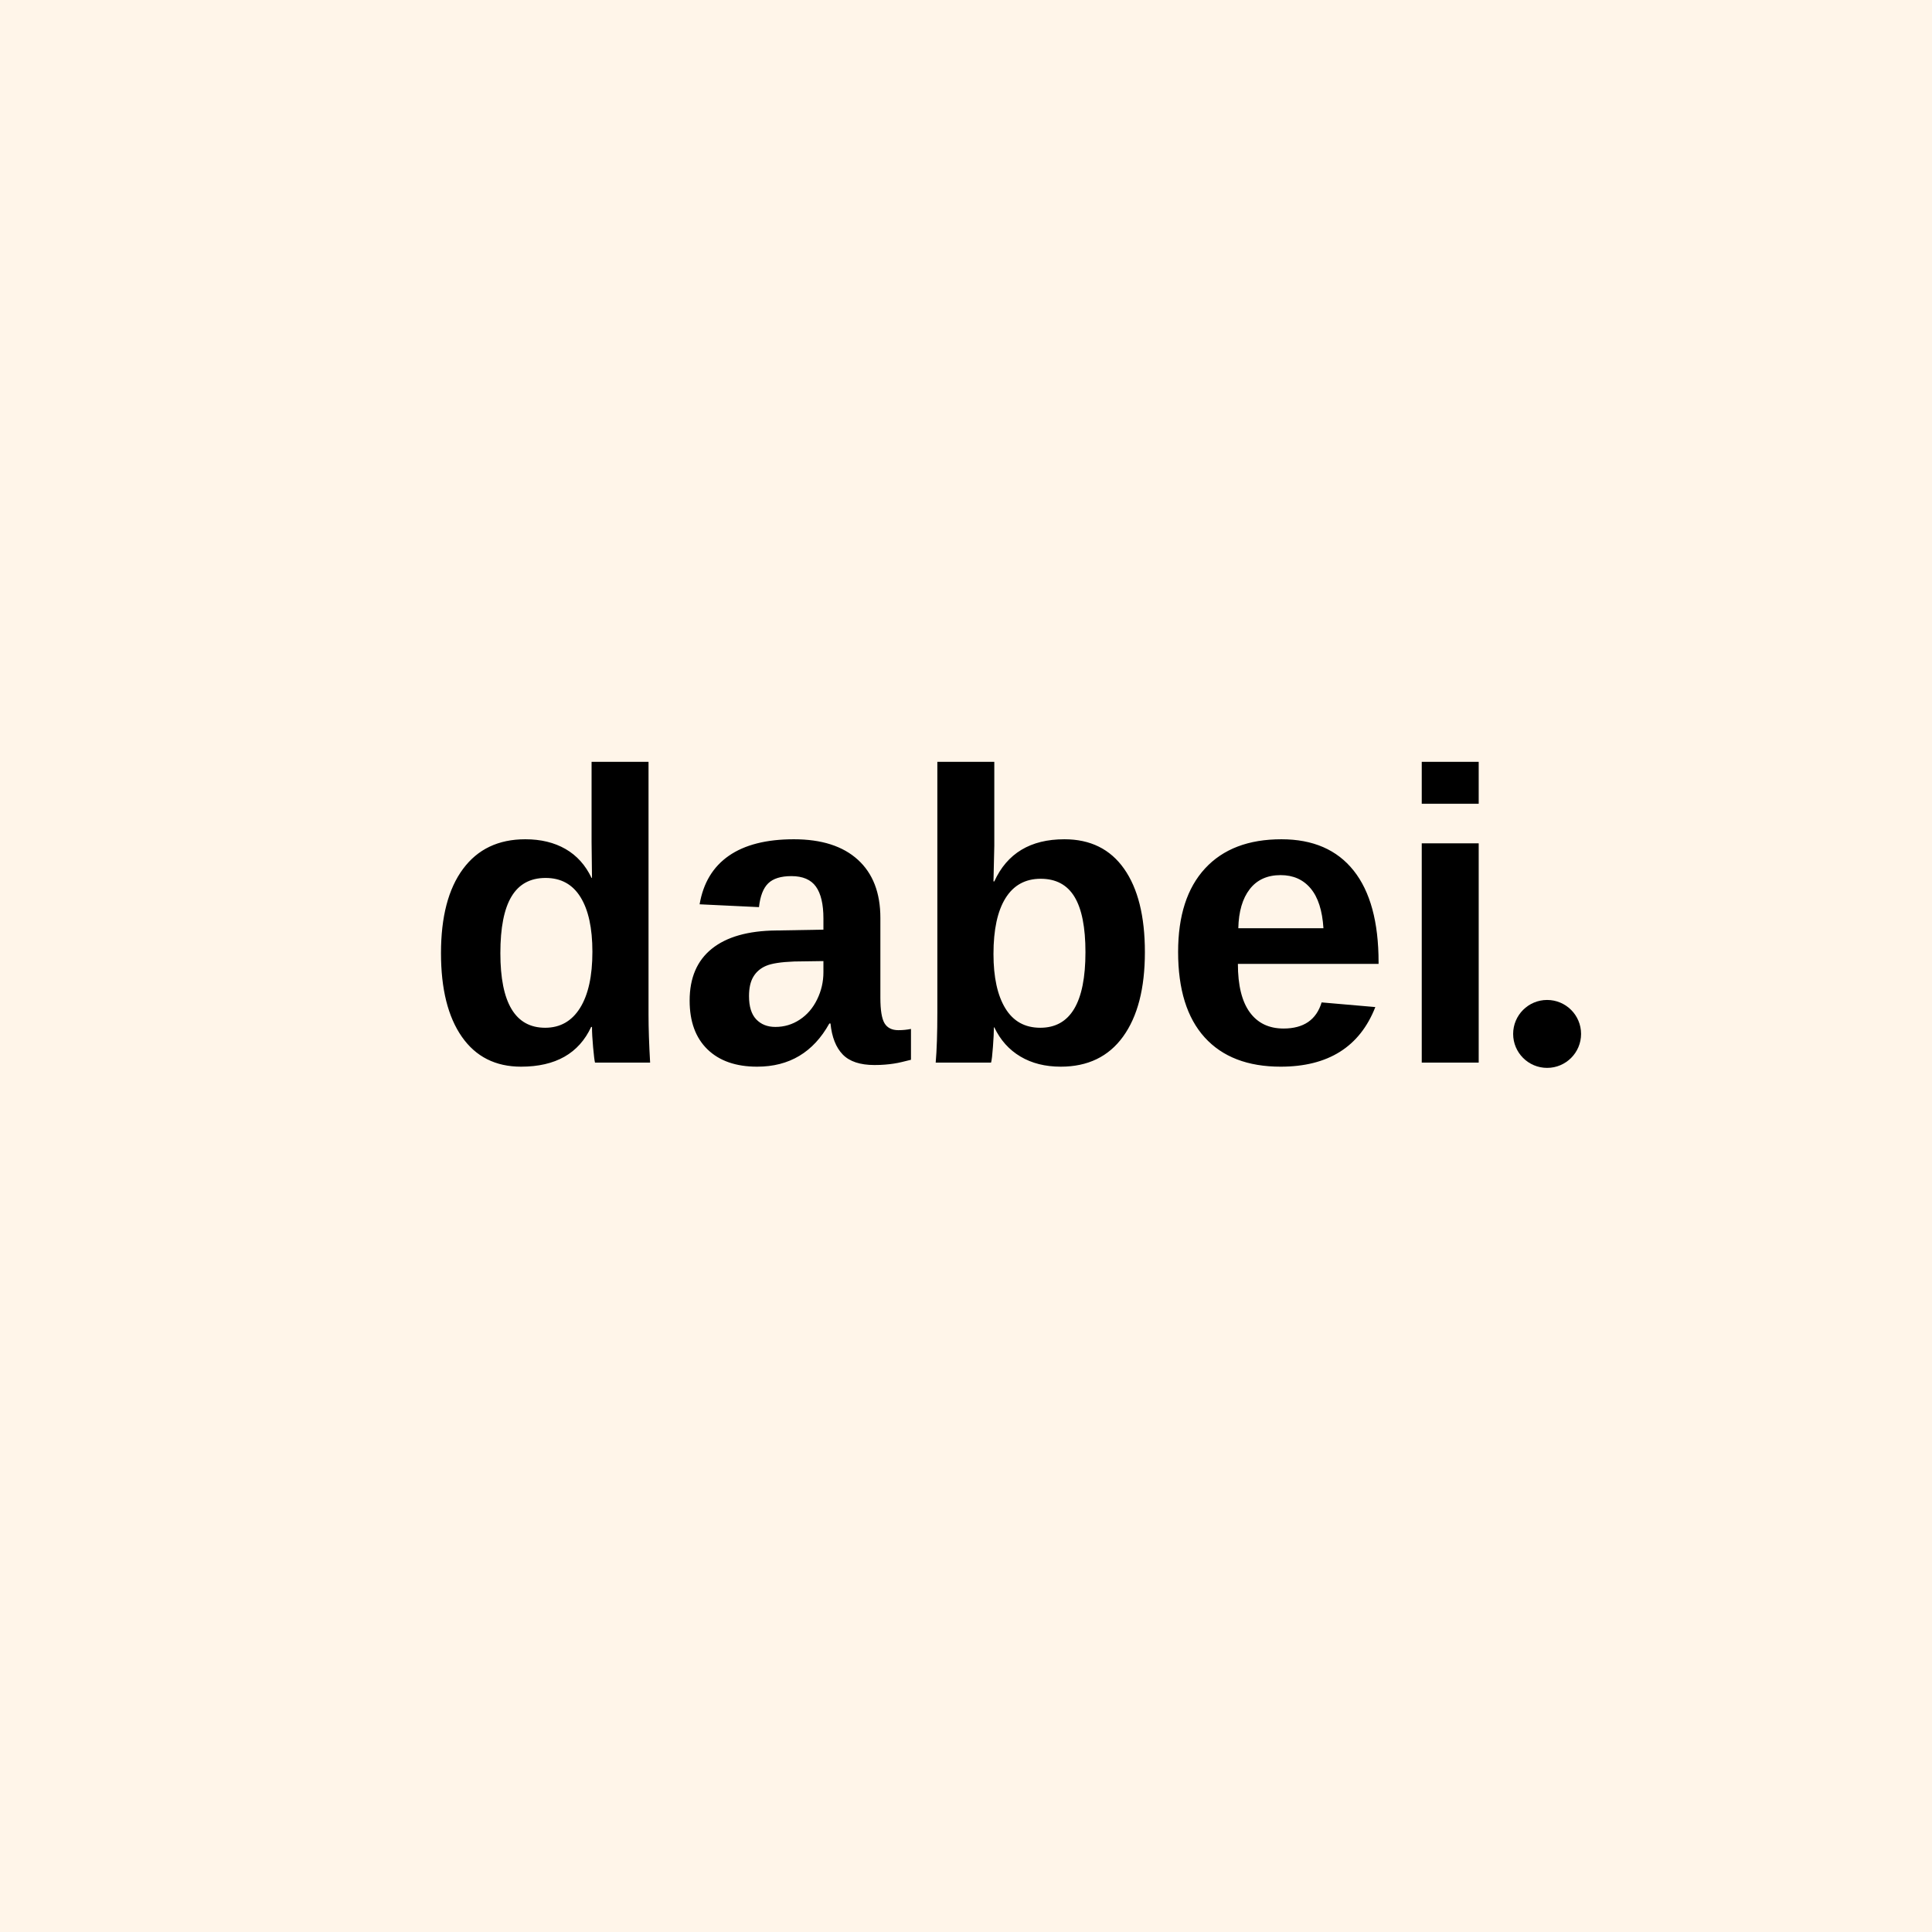
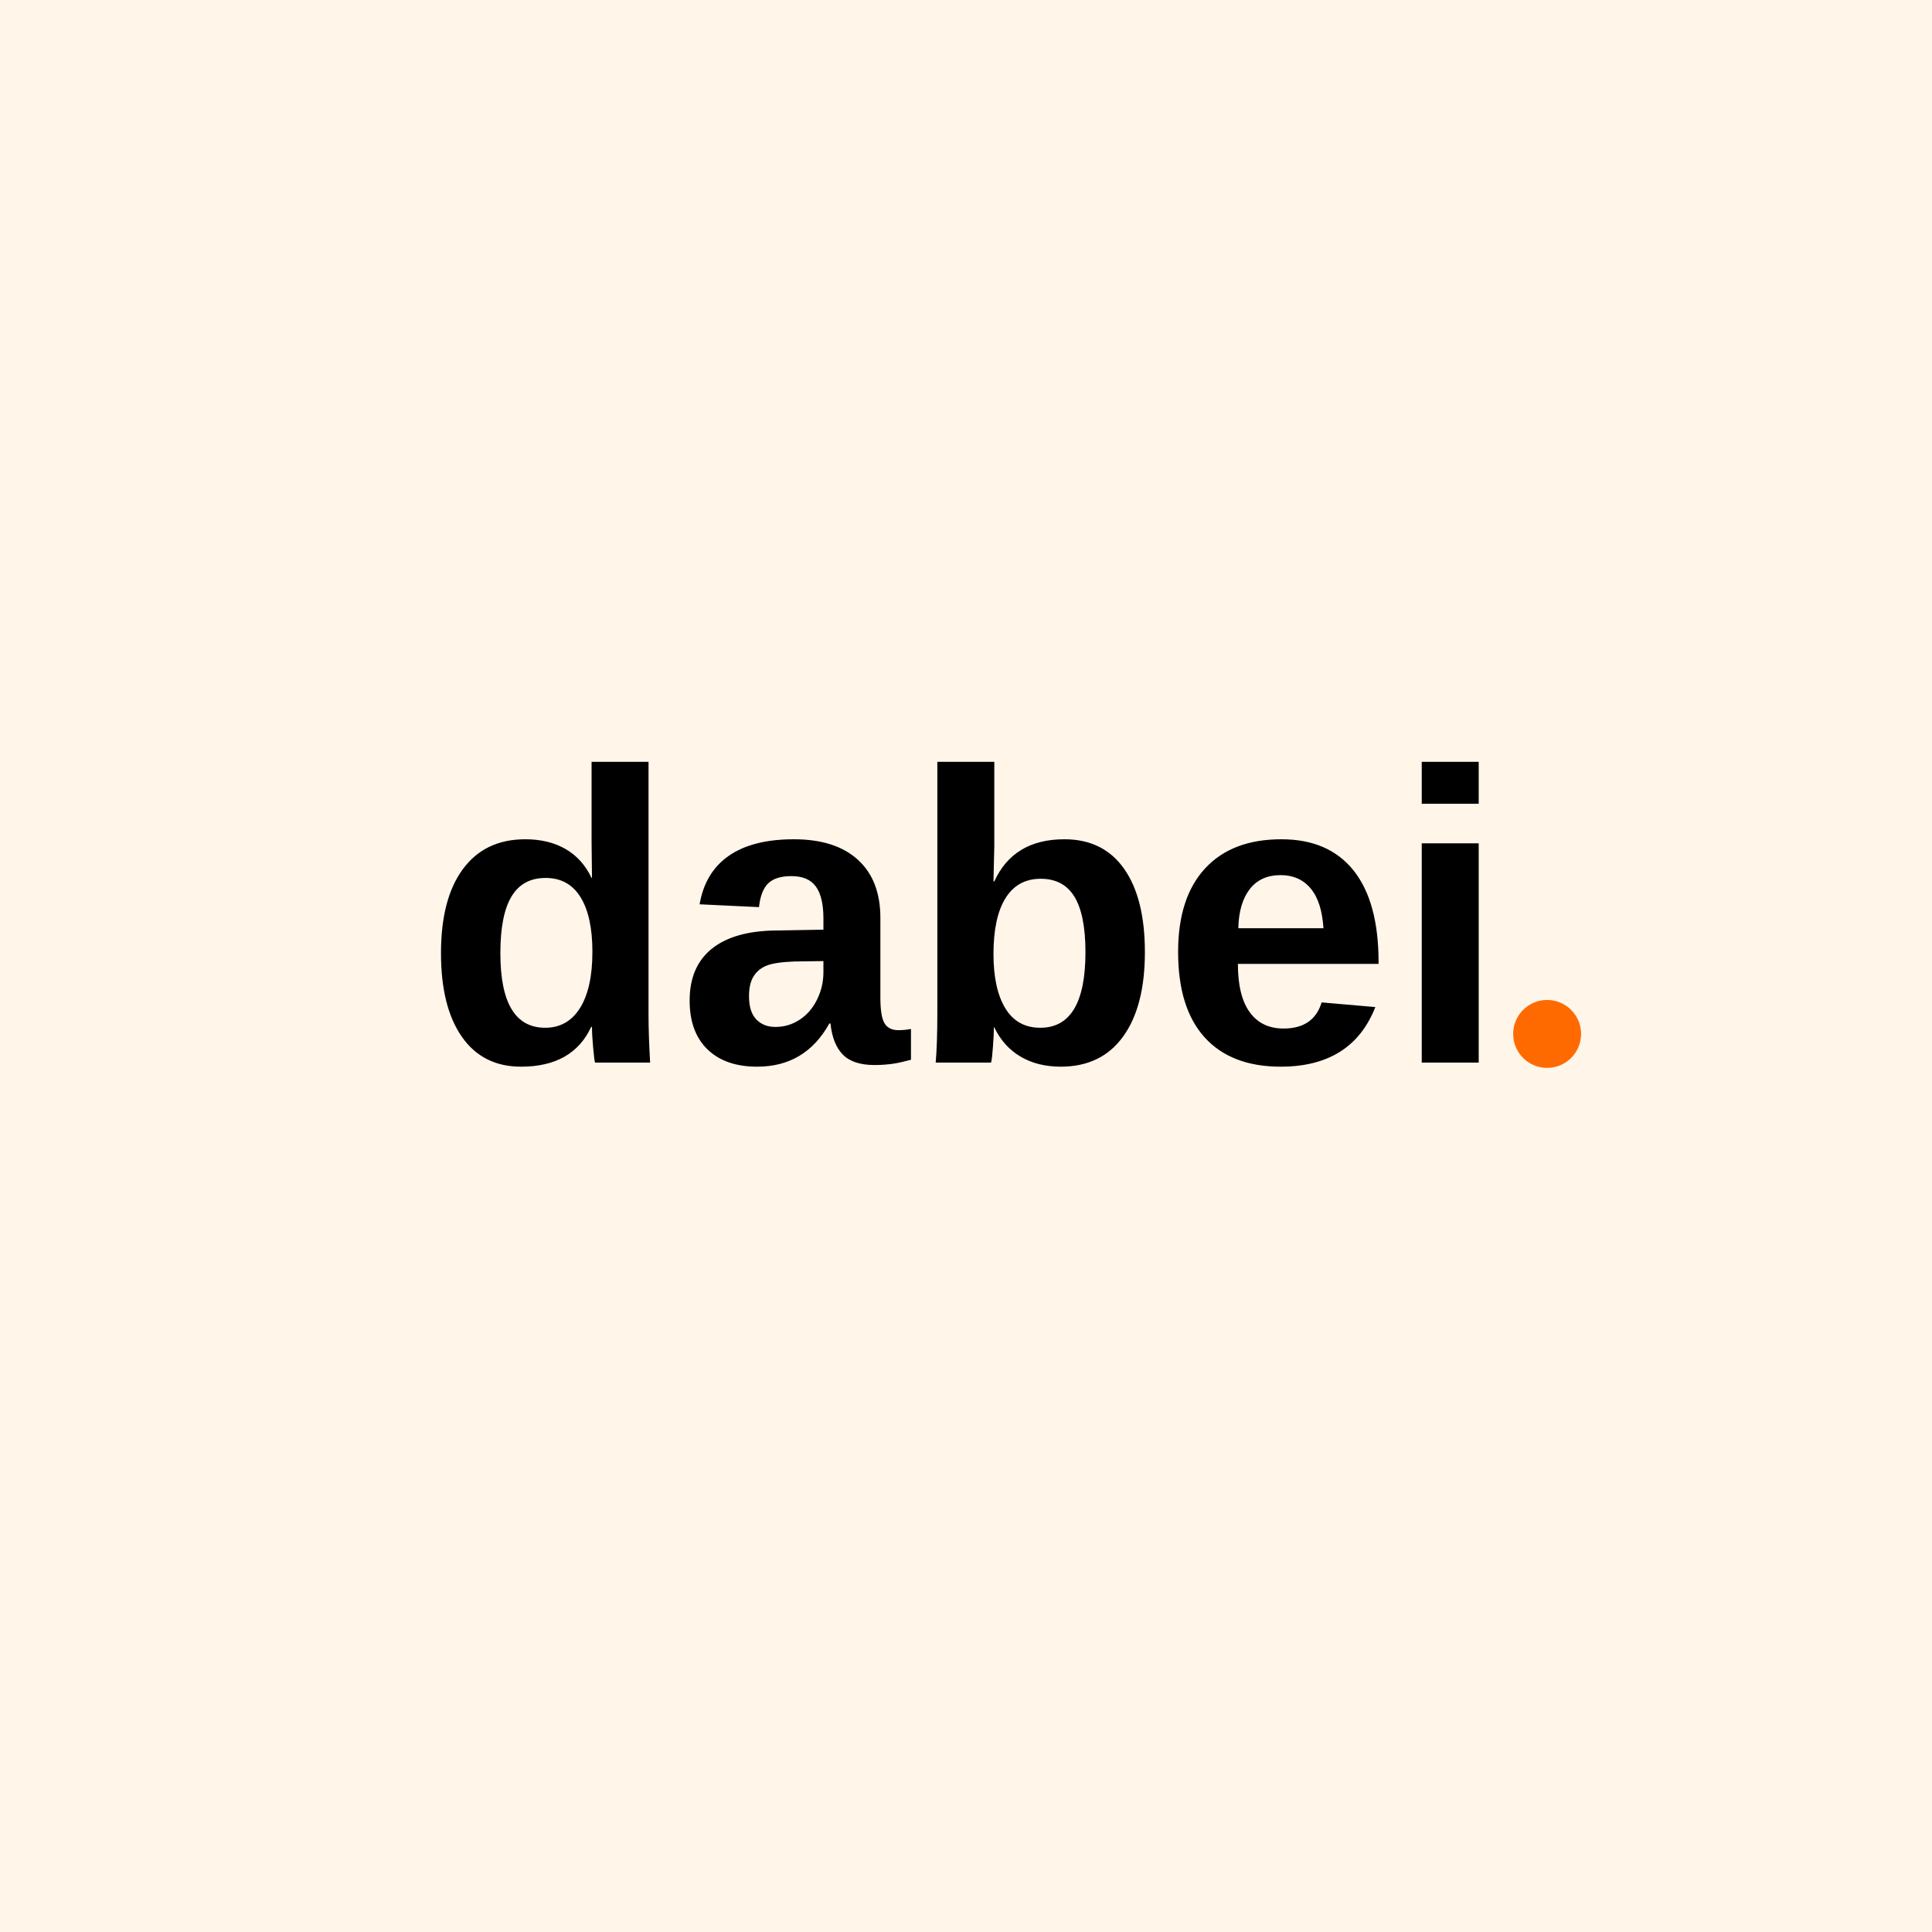
<svg xmlns="http://www.w3.org/2000/svg" width="512" height="512" viewBox="0 0 512 512">
  <rect width="512" height="512" fill="#FFF5E9" />
  <text x="50%" y="55%" text-anchor="middle" font-family="-apple-system, BlinkMacSystemFont, 'Segoe UI', Arial, sans-serif" font-size="110" font-weight="700" fill="#000000">
    dabei
  </text>
-   <circle cx="410" cy="274" r="9" fill="##ff6a00" />
+   <circle cx="410" cy="274" r="9" fill="#ff6a00" />
</svg>
